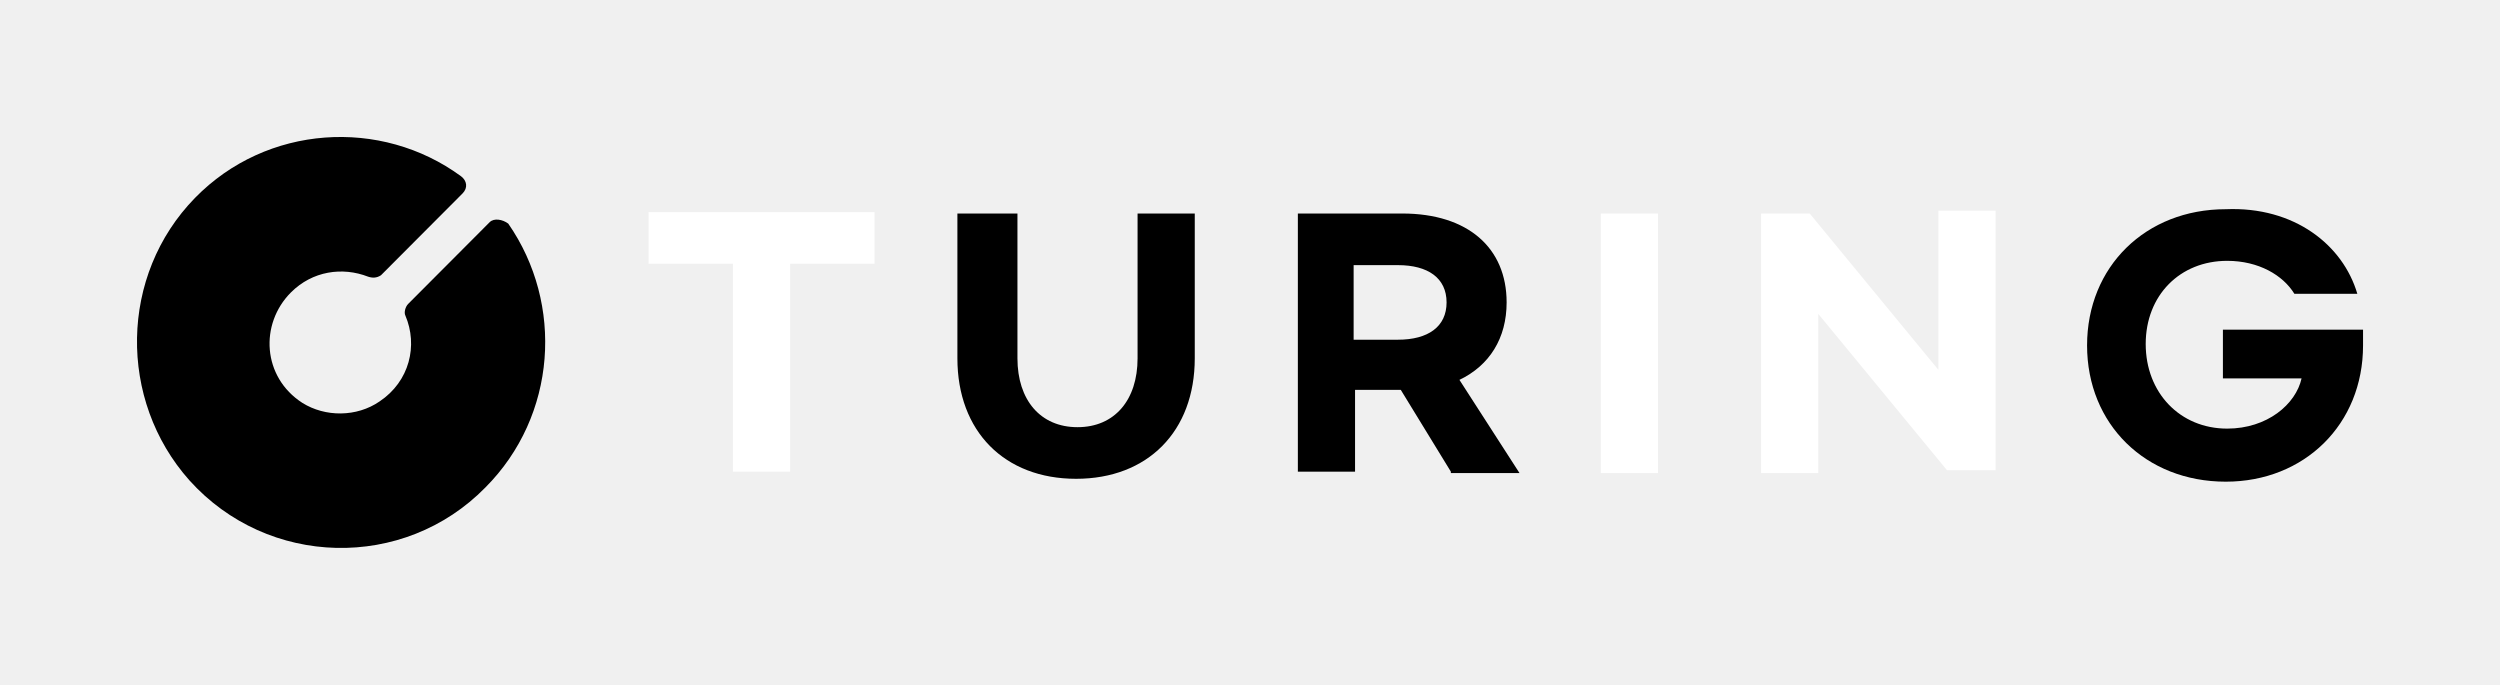
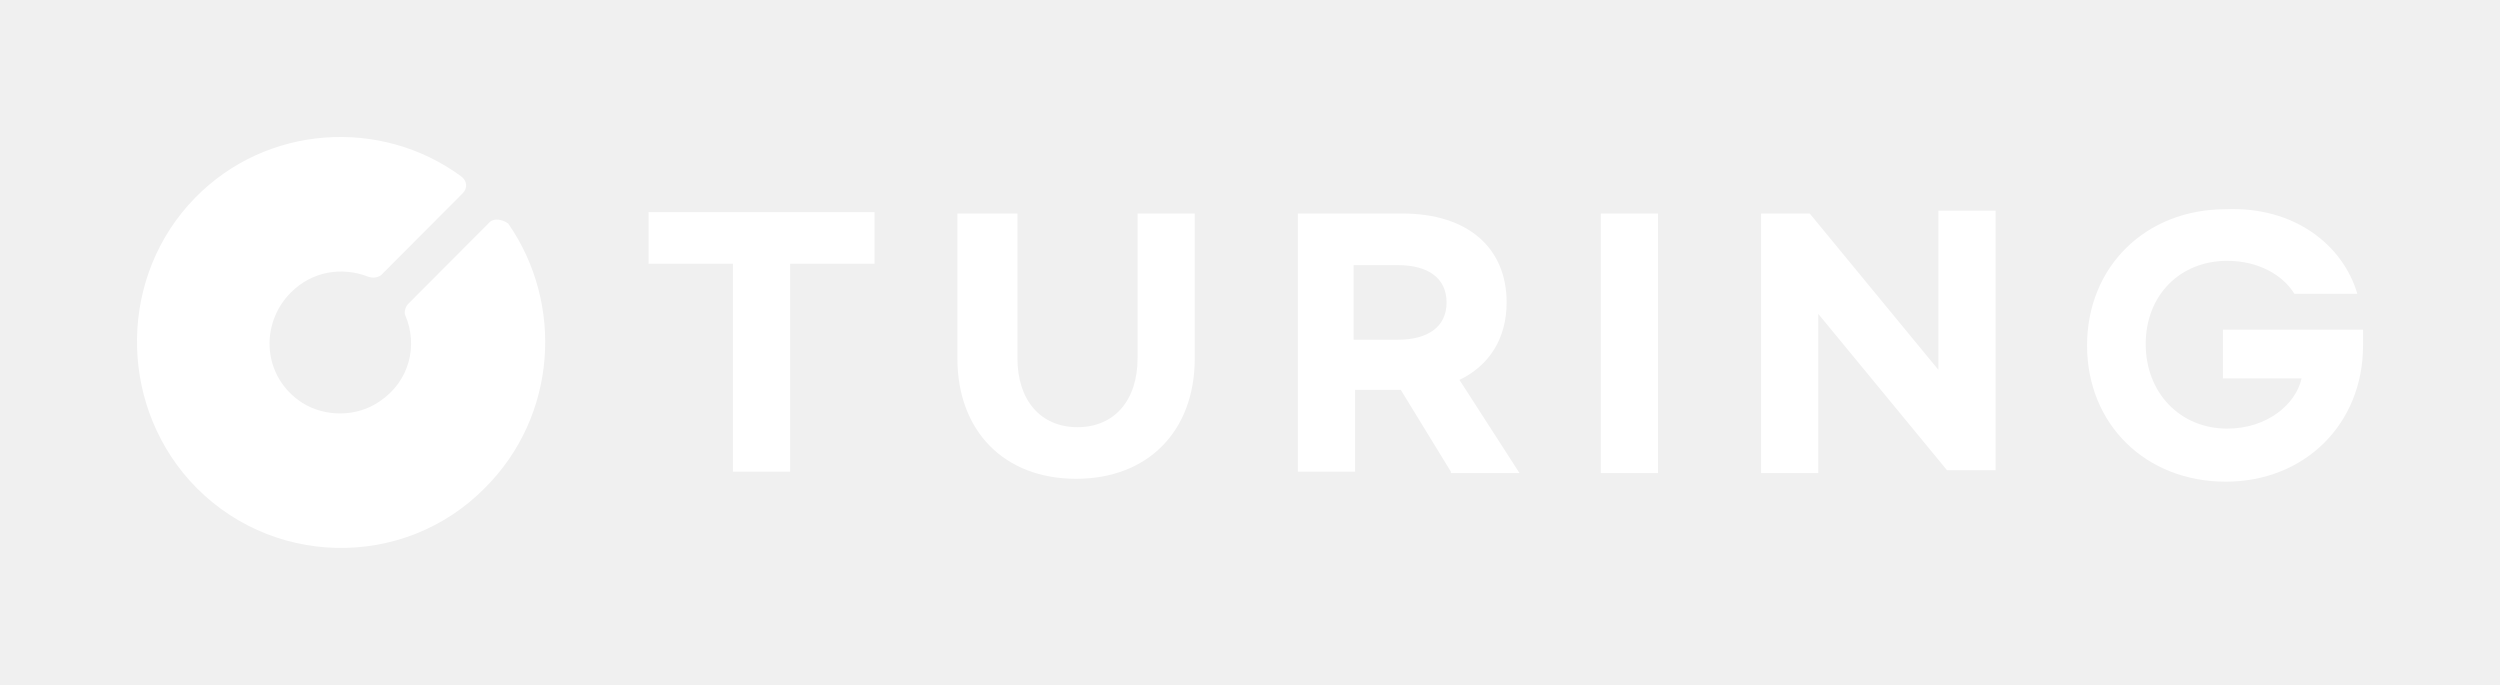
<svg xmlns="http://www.w3.org/2000/svg" width="100%" height="100%" viewBox="0 0 146 40" fill="none">
  <path d="M51.071 15.403H46.144V27.546H42.804V15.403H37.877V12.388H51.071V15.403Z" fill="white">
</path>
-   <path d="M56.079 12.469H59.419V20.927C59.419 23.356 60.755 24.947 62.927 24.947C65.098 24.947 66.434 23.356 66.434 20.927V12.469H69.774V20.927C69.774 25.199 67.019 27.962 62.843 27.962C58.668 27.962 55.912 25.199 55.912 20.927V12.469H56.079Z" fill="currentColor">
+   <path d="M56.079 12.469H59.419V20.927C59.419 23.356 60.755 24.947 62.927 24.947C65.098 24.947 66.434 23.356 66.434 20.927V12.469H69.774V20.927C69.774 25.199 67.019 27.962 62.843 27.962C58.668 27.962 55.912 25.199 55.912 20.927V12.469H56.079Z" fill="white">
</path>
-   <path d="M84.73 27.544L81.807 22.77H79.135V27.544H75.795V12.469H81.891C85.732 12.469 87.987 14.479 87.987 17.661C87.987 19.755 86.985 21.346 85.231 22.184L88.739 27.627H84.73V27.544ZM79.052 19.839H81.64C83.394 19.839 84.48 19.085 84.48 17.661C84.48 16.237 83.394 15.484 81.64 15.484H79.052V19.839Z" fill="currentColor">
+   <path d="M84.73 27.544L81.807 22.77H79.135V27.544H75.795V12.469H81.891C85.732 12.469 87.987 14.479 87.987 17.661C87.987 19.755 86.985 21.346 85.231 22.184L88.739 27.627H84.73V27.544ZM79.052 19.839H81.64C83.394 19.839 84.48 19.085 84.48 17.661C84.48 16.237 83.394 15.484 81.64 15.484H79.052V19.839Z" fill="white">
</path>
  <path d="M96.829 12.469V27.627H93.488V12.469H96.829Z" fill="white">
</path>
  <path d="M102.848 12.469H105.687L113.202 21.598V12.302H116.543V27.46H113.704L106.188 18.332V27.628H102.848V12.469Z" fill="white">
</path>
-   <path d="M137.668 17.159H133.993C133.325 16.07 131.906 15.233 130.068 15.233C127.313 15.233 125.309 17.243 125.309 20.09C125.309 22.938 127.313 25.031 130.068 25.031C132.407 25.031 134.077 23.608 134.411 22.1H129.818V19.253H138.002V20.174C138.002 24.78 134.578 28.13 129.985 28.13C125.309 28.13 121.885 24.78 121.885 20.174C121.885 15.568 125.309 12.218 129.985 12.218C133.993 12.05 136.832 14.311 137.668 17.159Z" fill="currentColor">
+   <path d="M137.668 17.159H133.993C133.325 16.07 131.906 15.233 130.068 15.233C127.313 15.233 125.309 17.243 125.309 20.09C125.309 22.938 127.313 25.031 130.068 25.031C132.407 25.031 134.077 23.608 134.411 22.1H129.818V19.253H138.002V20.174C138.002 24.78 134.578 28.13 129.985 28.13C125.309 28.13 121.885 24.78 121.885 20.174C121.885 15.568 125.309 12.218 129.985 12.218C133.993 12.05 136.832 14.311 137.668 17.159Z" fill="white">
</path>
-   <path d="M28.597 12.975L23.837 17.749C23.67 17.916 23.586 18.252 23.67 18.419C24.421 20.178 23.92 22.271 22.167 23.444C20.831 24.365 18.994 24.365 17.657 23.528C15.319 22.02 15.152 18.922 16.989 17.079C18.242 15.823 19.995 15.572 21.499 16.158C21.749 16.241 22 16.241 22.25 16.074L27.01 11.3C27.344 10.965 27.261 10.547 26.927 10.295C22.25 6.862 15.57 7.28 11.394 11.552C6.969 16.074 6.885 23.36 11.06 28.05C15.653 33.159 23.586 33.326 28.346 28.469C32.522 24.281 32.939 17.749 29.682 13.059C29.348 12.808 28.847 12.724 28.597 12.975Z" fill="currentColor">
+   <path d="M28.597 12.975L23.837 17.749C23.67 17.916 23.586 18.252 23.67 18.419C24.421 20.178 23.92 22.271 22.167 23.444C20.831 24.365 18.994 24.365 17.657 23.528C15.319 22.02 15.152 18.922 16.989 17.079C18.242 15.823 19.995 15.572 21.499 16.158C21.749 16.241 22 16.241 22.25 16.074L27.01 11.3C27.344 10.965 27.261 10.547 26.927 10.295C22.25 6.862 15.57 7.28 11.394 11.552C6.969 16.074 6.885 23.36 11.06 28.05C15.653 33.159 23.586 33.326 28.346 28.469C32.522 24.281 32.939 17.749 29.682 13.059C29.348 12.808 28.847 12.724 28.597 12.975Z" fill="white">
</path>
</svg>
